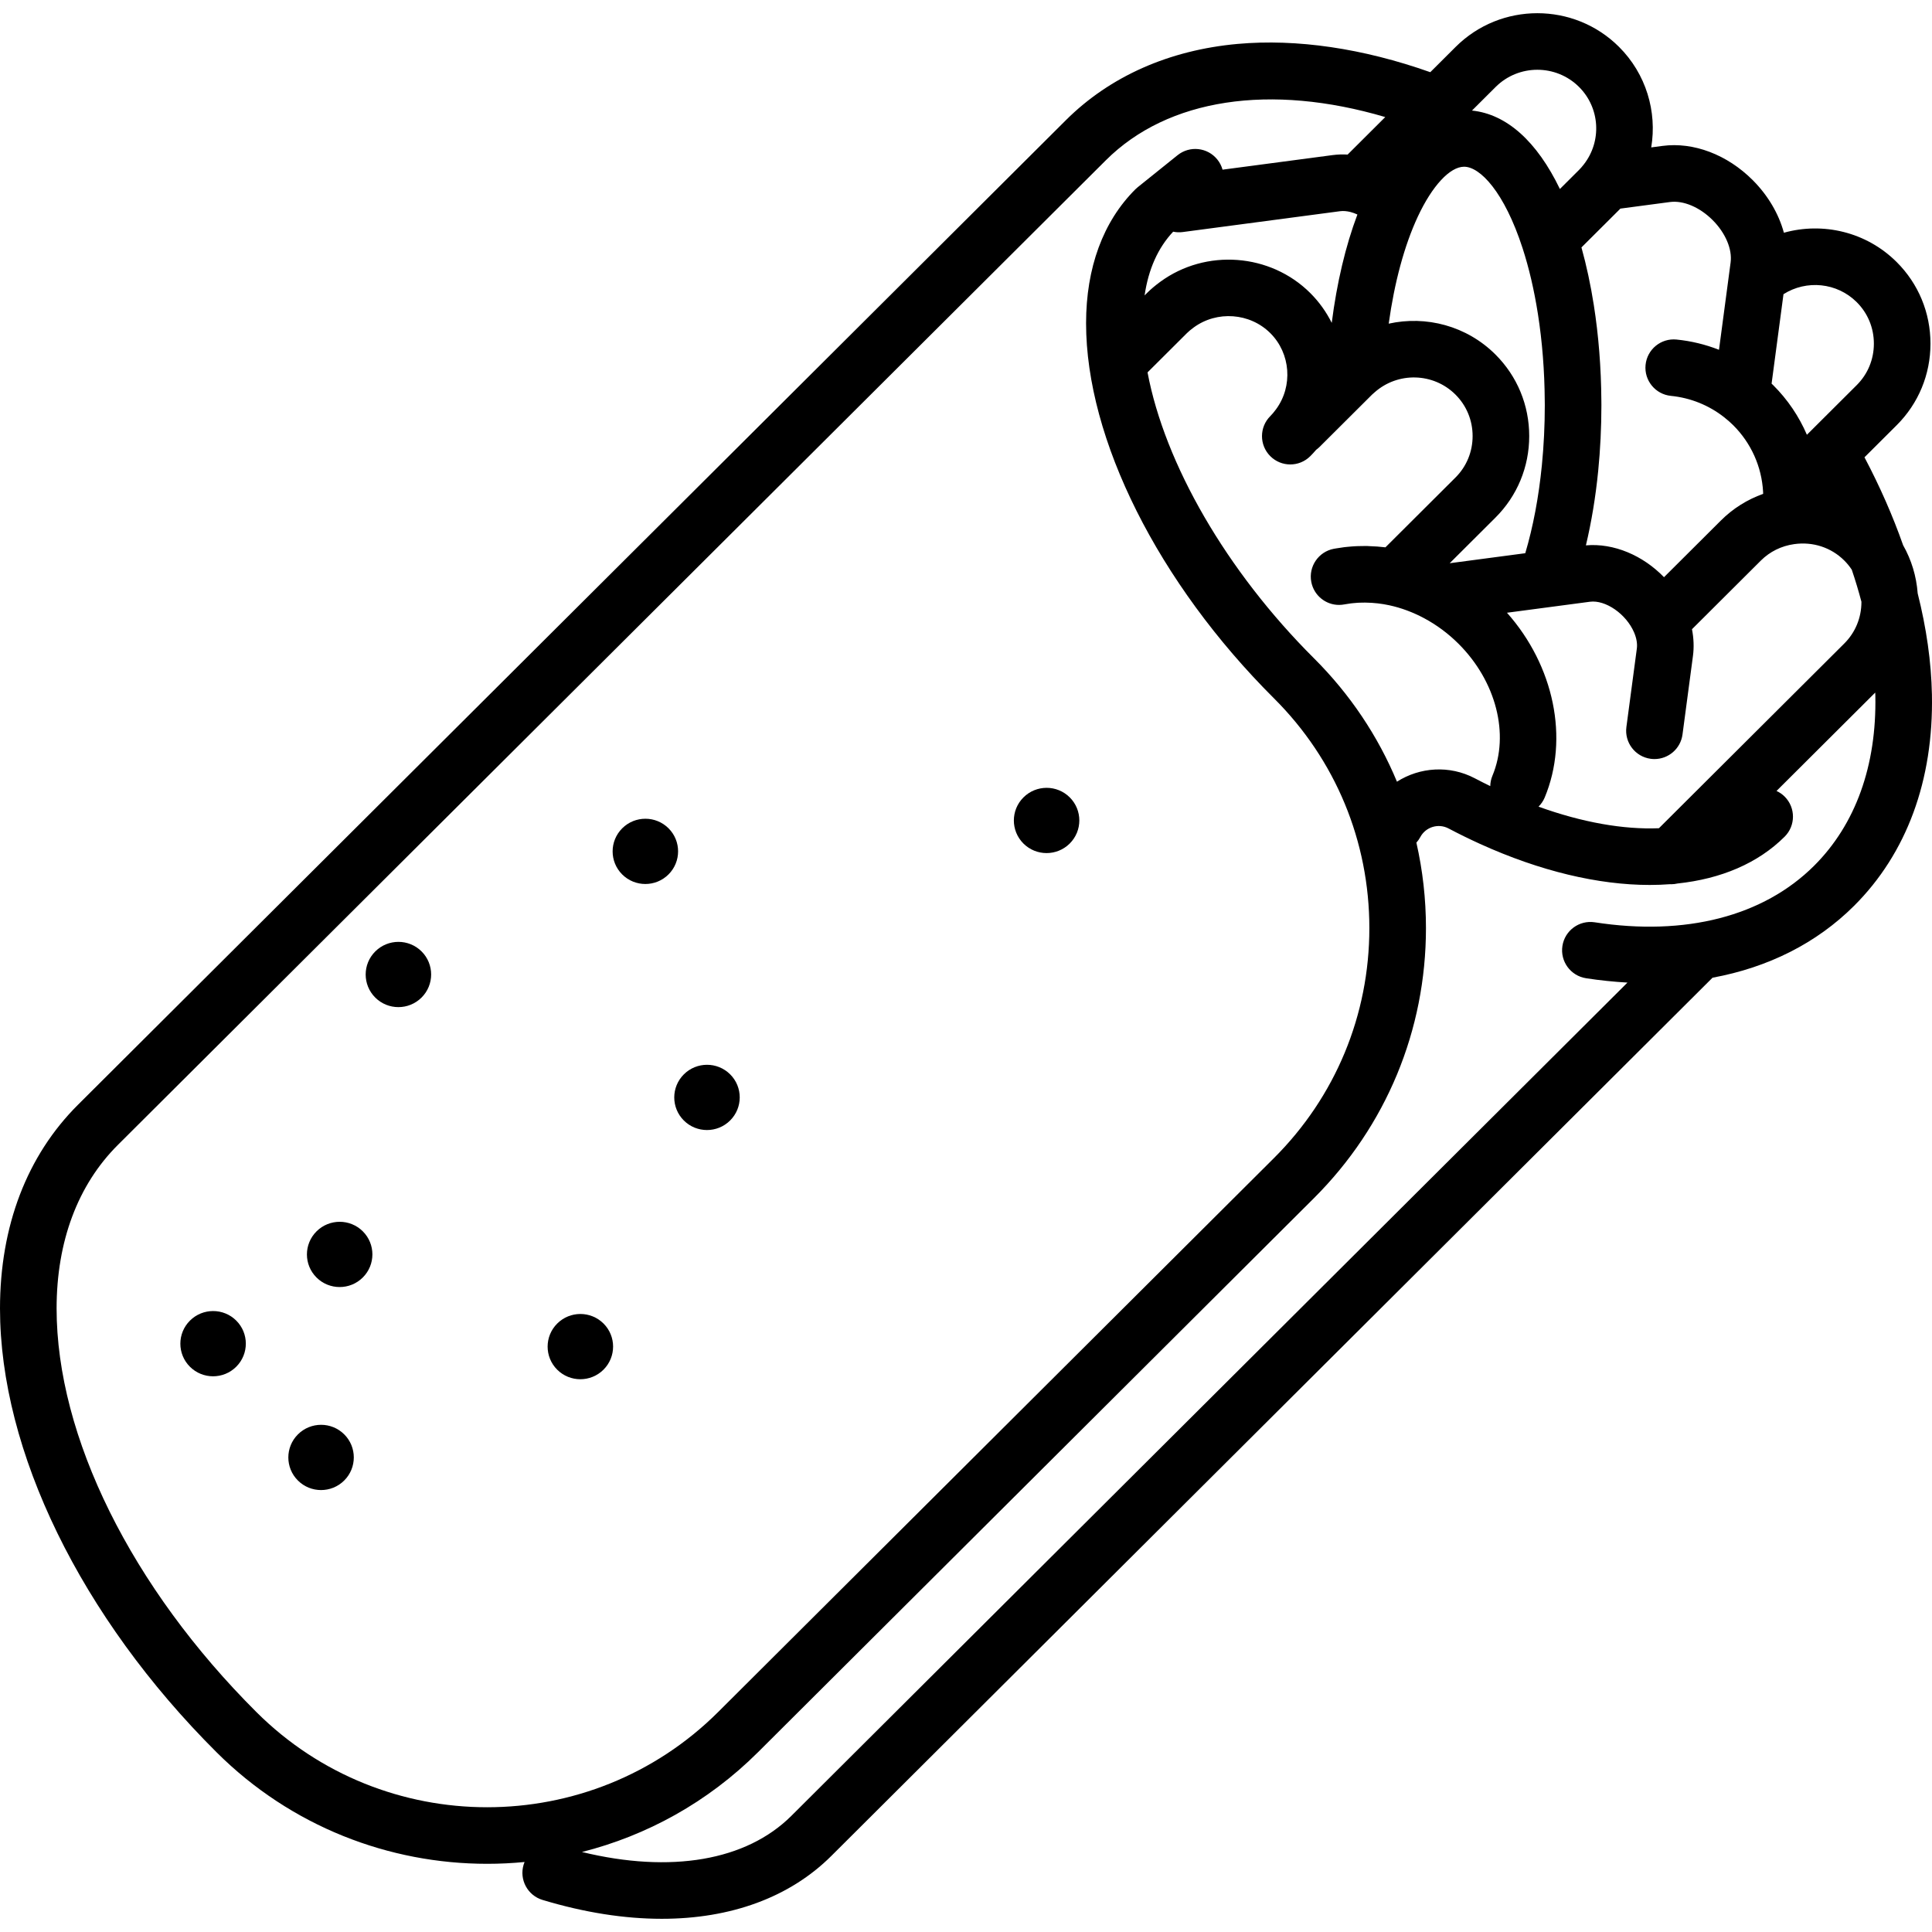
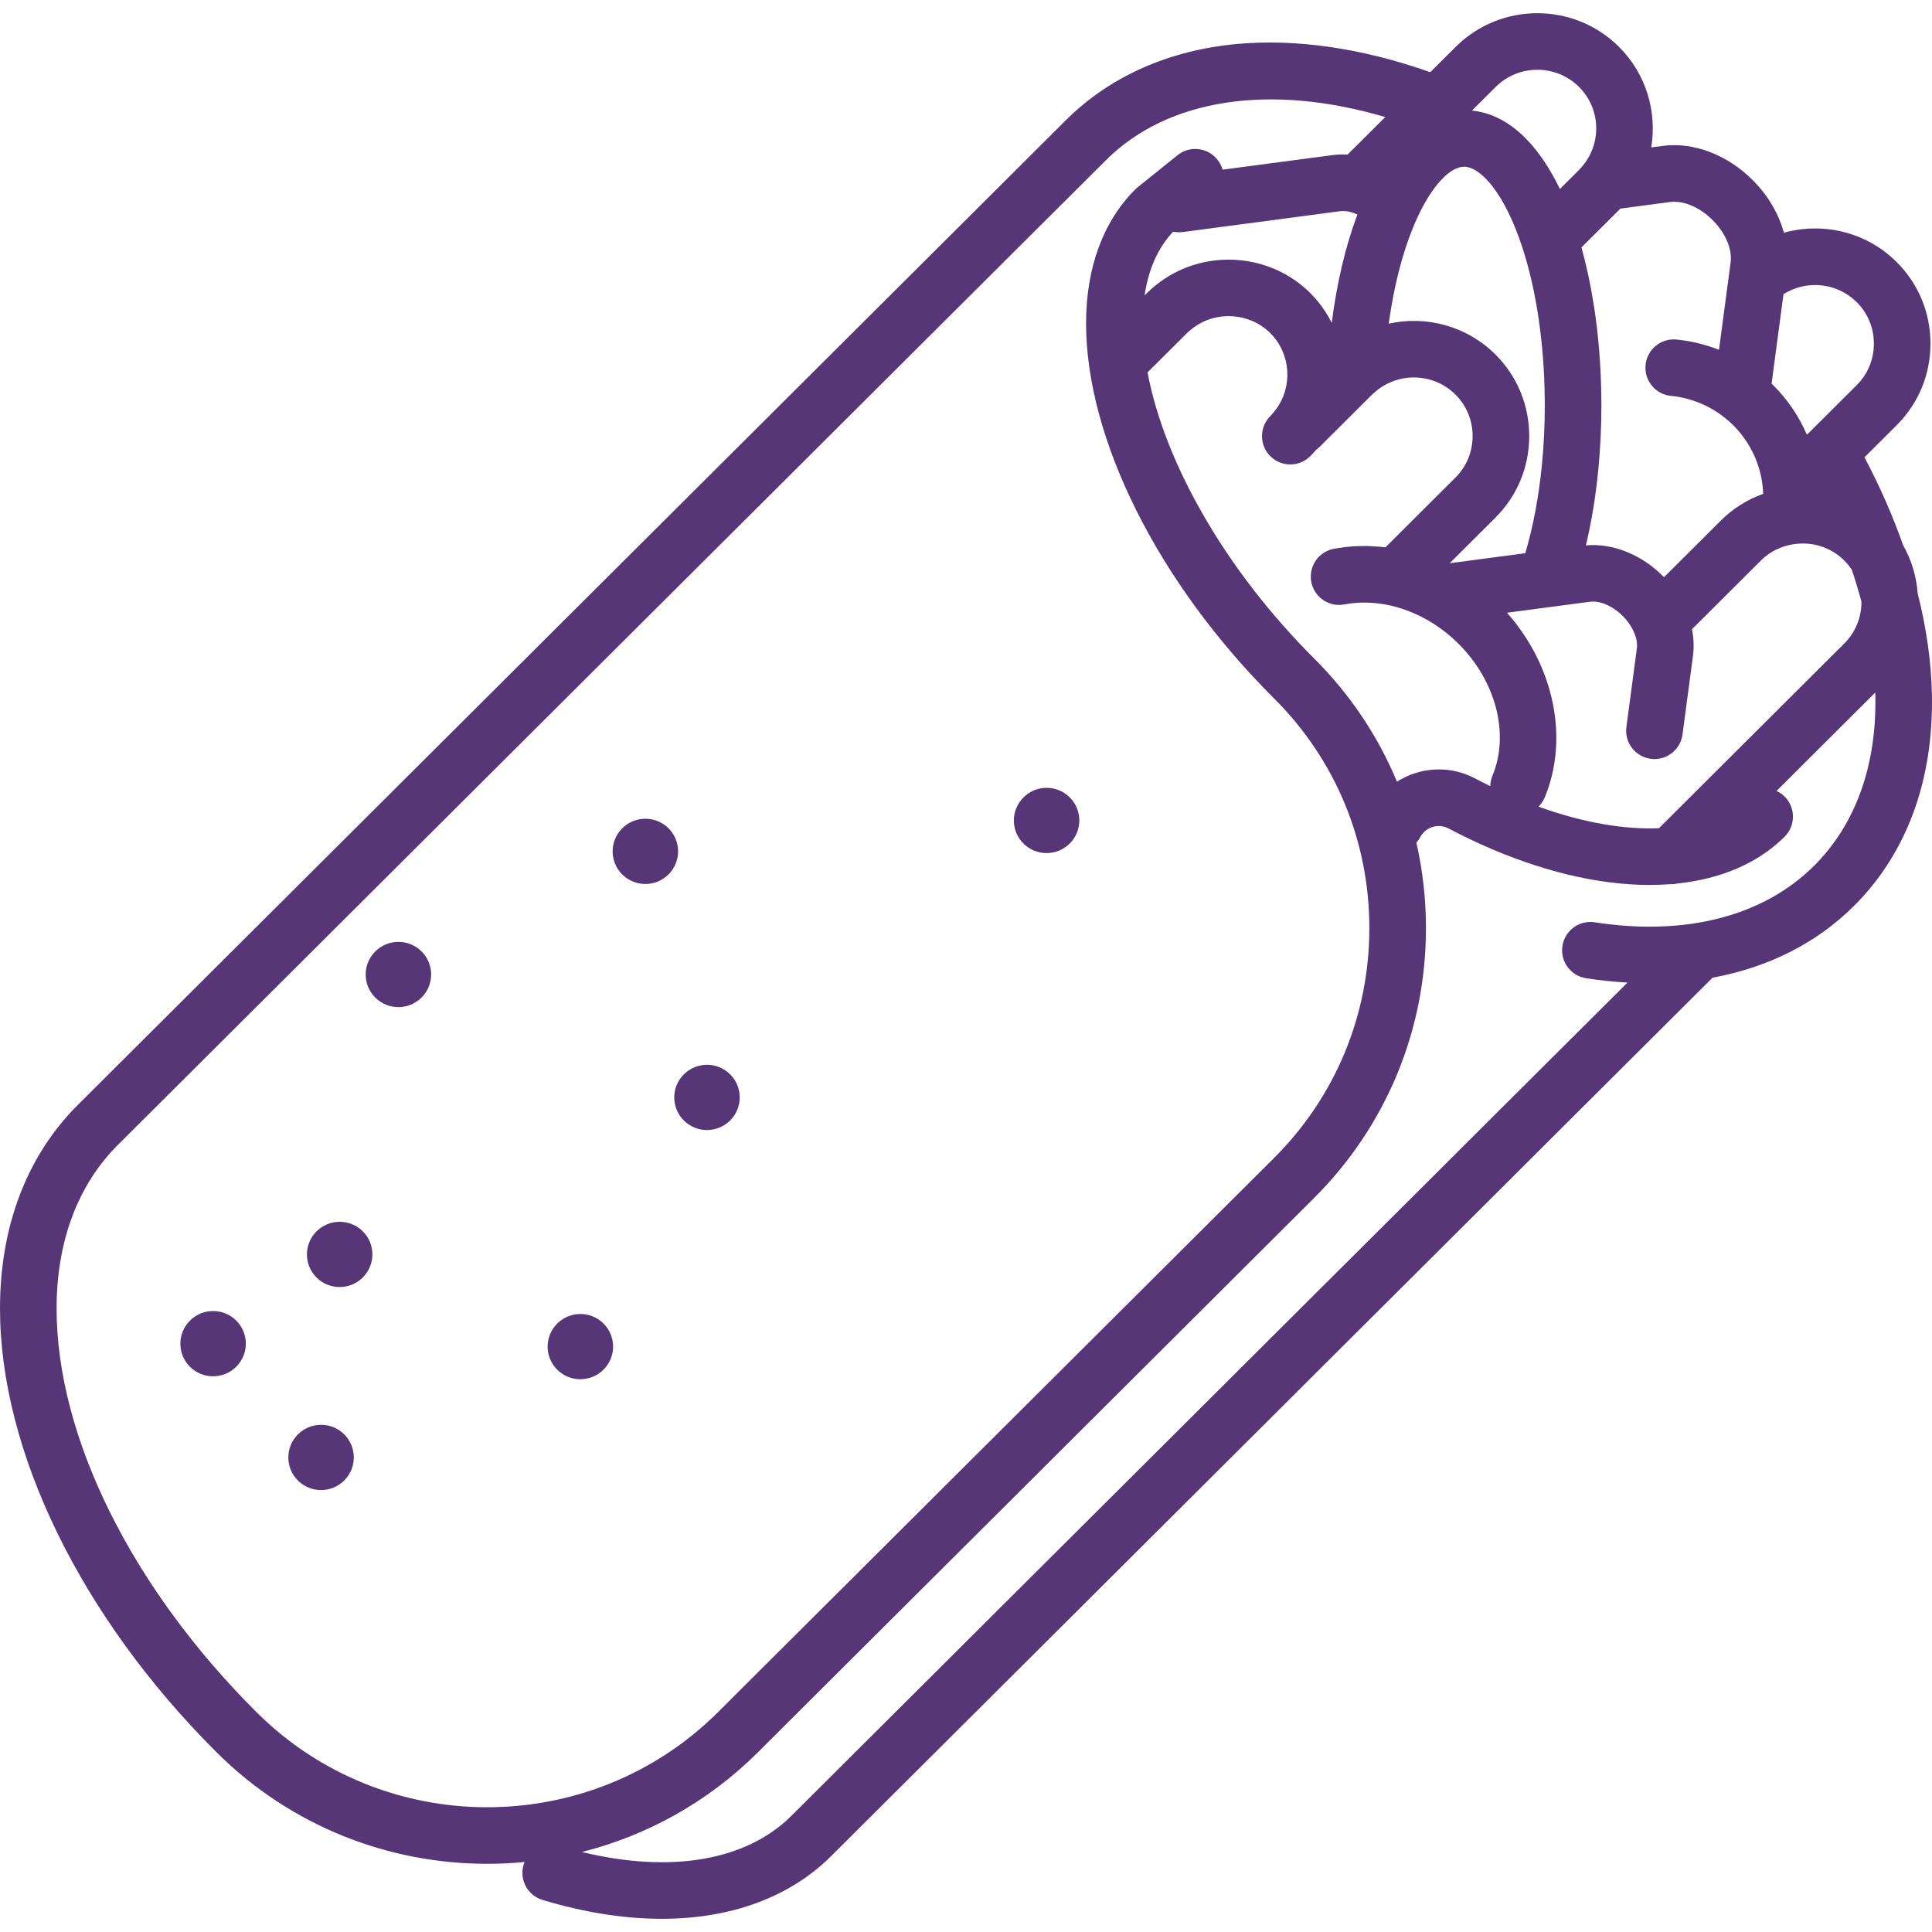
- <svg xmlns="http://www.w3.org/2000/svg" version="1.1" id="Capa_1" x="0px" y="0px" viewBox="0 0 511.999 511.999" style="enable-background:new 0 0 511.999 511.999;" xml:space="preserve">
+ <svg xmlns="http://www.w3.org/2000/svg" fill="#573678" version="1.1" id="Capa_1" x="0px" y="0px" viewBox="0 0 511.999 511.999" style="enable-background:new 0 0 511.999 511.999;" xml:space="preserve">
  <g>
    <g>
      <path d="M96.151,326.318c-3.386-3.375-8.88-3.372-12.269,0.005c-3.389,3.378-3.391,8.852-0.005,12.227    c3.387,3.375,8.879,3.373,12.269-0.005C99.535,335.167,99.537,329.693,96.151,326.318z" />
    </g>
  </g>
  <g>
    <g>
      <path d="M91.224,380.12c-3.388-3.375-8.88-3.373-12.27,0.004c-3.389,3.378-3.391,8.852-0.004,12.227    c3.386,3.375,8.879,3.373,12.269-0.004C94.608,388.969,94.61,383.495,91.224,380.12z" />
    </g>
  </g>
  <g>
    <g>
      <path d="M159.938,350.748c-3.387-3.374-8.879-3.372-12.269,0.005c-3.389,3.378-3.391,8.852-0.005,12.227s8.879,3.373,12.269-0.005    C163.322,359.597,163.324,354.123,159.938,350.748z" />
    </g>
  </g>
  <g>
    <g>
      <path d="M62.608,349.97c-3.387-3.375-8.88-3.372-12.269,0.005c-3.389,3.378-3.391,8.852-0.004,12.227    c3.386,3.375,8.879,3.373,12.269-0.005C65.993,358.819,65.995,353.345,62.608,349.97z" />
    </g>
  </g>
  <g>
    <g>
      <path d="M111.72,252.135c-3.388-3.375-8.88-3.373-12.27,0.005c-3.389,3.378-3.391,8.852-0.004,12.227    c3.386,3.375,8.879,3.373,12.269-0.005C115.104,260.984,115.106,255.51,111.72,252.135z" />
    </g>
  </g>
  <g>
    <g>
      <path d="M193.497,284.71c-3.387-3.375-8.879-3.373-12.269,0.005c-3.39,3.378-3.391,8.852-0.005,12.227    c3.386,3.375,8.879,3.373,12.269-0.005S196.884,288.085,193.497,284.71z" />
    </g>
  </g>
  <g>
    <g>
      <path d="M177.164,219.505c-3.386-3.375-8.879-3.373-12.269,0.005c-3.389,3.378-3.391,8.852-0.004,12.227    c3.386,3.375,8.879,3.373,12.269-0.005C180.548,228.354,180.55,222.88,177.164,219.505z" />
    </g>
  </g>
  <g>
    <g>
      <path d="M283.495,211.314c-3.386-3.375-8.879-3.373-12.269,0.005c-3.389,3.378-3.391,8.852-0.005,12.227    c3.387,3.374,8.88,3.372,12.269-0.005C286.879,220.163,286.881,214.689,283.495,211.314z" />
    </g>
  </g>
  <g>
    <g>
      <path d="M508.204,157.246c-0.334-4.542-1.655-8.878-3.86-12.763c-2.718-7.73-6.135-15.525-10.238-23.294l8.533-8.504    c5.775-5.755,8.955-13.432,8.955-21.618c0-8.186-3.18-15.864-8.955-21.618c-8.053-8.027-19.559-10.654-29.887-7.772    c-1.371-5.013-4.202-9.877-8.272-13.95c-6.756-6.76-15.69-10.146-23.896-9.06l-2.994,0.397c1.578-9.465-1.335-19.467-8.541-26.648    c-11.93-11.89-31.343-11.89-43.274,0l-6.736,6.714c-17.819-6.308-35.38-8.901-51.059-7.491    c-18.143,1.632-33.875,8.616-45.494,20.196L20.658,292.78C7.144,306.249,0,324.914,0,346.758    c0,37.83,21.459,81.801,57.403,117.624c19.767,19.7,45.728,29.548,71.702,29.547c3.308,0,6.615-0.162,9.911-0.482    c-0.094,0.228-0.179,0.462-0.252,0.704c-1.197,3.966,1.047,8.151,5.012,9.348c11.097,3.351,21.729,5.002,31.6,5.002    c18.258,0,33.893-5.655,44.939-16.665L453.841,259.1c14.741-2.713,27.562-9.136,37.5-19.04    c13.954-13.907,21.09-33.269,20.638-55.996C511.808,175.413,510.52,166.416,508.204,157.246z M472.642,77.963    c6.072-3.853,14.172-3.107,19.41,2.113c2.93,2.919,4.543,6.823,4.543,10.991c0,4.169-1.613,8.073-4.543,10.993l-13.204,13.16    c-2.094-4.863-5.102-9.331-8.926-13.142c-0.138-0.137-0.293-0.27-0.434-0.407L472.642,77.963z M399.365,162.381l21.969-2.911    c4.146-0.551,9.604,3.239,11.704,8.104c0.656,1.521,0.913,3.004,0.741,4.291l-2.768,20.803c-0.546,4.106,2.34,7.878,6.445,8.424    c0.336,0.044,0.669,0.066,0.999,0.066c3.702,0,6.923-2.742,7.425-6.512l2.768-20.802c0.308-2.312,0.21-4.708-0.256-7.096    l18.264-18.202c2.373-2.365,5.422-3.868,8.817-4.347c4.964-0.702,9.806,0.884,13.281,4.348c0.752,0.75,1.414,1.566,1.987,2.433    c0.964,2.842,1.808,5.664,2.552,8.467c0,0.031,0.004,0.062,0.004,0.093c0,4.169-1.614,8.073-4.543,10.993l-49.123,48.957    c-9.361,0.382-20.311-1.53-31.907-5.72c0.671-0.672,1.239-1.468,1.627-2.399C415.88,195.729,411.839,176.429,399.365,162.381z     M429.051,55.655c0.121-0.121,0.241-0.248,0.362-0.373l13.142-1.743c3.557-0.472,7.89,1.365,11.315,4.793    c3.403,3.405,5.227,7.705,4.759,11.221l-0.447,3.357c0,0.002,0,0.003,0,0.005l-2.632,19.784    c-3.587-1.407-7.367-2.331-11.255-2.717c-4.119-0.407-7.795,2.6-8.204,6.723c-0.409,4.122,2.601,7.795,6.722,8.205    c5.158,0.512,10.027,2.464,14.084,5.648c0.899,0.706,1.696,1.407,2.437,2.145c4.729,4.714,7.536,10.975,7.902,17.63    c0.01,0.181,0.01,0.363,0.016,0.544c-4.189,1.497-7.991,3.865-11.182,7.046l-15.092,15.04c-5.582-5.763-13.3-9.084-20.697-8.438    c1.469-6.177,2.566-12.777,3.257-19.739c0.561-5.67,0.847-11.516,0.849-17.378c0-0.281-0.004-0.56-0.008-0.839l-0.005-0.46    c-0.058-8.683-0.729-17.175-1.994-25.241c-0.844-5.381-1.944-10.505-3.28-15.296L429.051,55.655z M396.363,23.044    c6.093-6.072,16.006-6.073,22.099-0.001c5.553,5.534,6.091,14.369,1.253,20.546c-0.467,0.595-0.864,1.052-1.253,1.439    l-5.075,5.058c-6.082-12.62-14.118-19.841-23.299-20.788L396.363,23.044z M375.731,57.415c3.806-8.159,8.506-13.228,12.268-13.23    H388c4.226,0.001,10.653,6.667,15.491,21.56c1.711,5.267,3.08,11.137,4.069,17.446c1.149,7.332,1.76,15.076,1.813,23.019    l0.013,1.194c-0.002,5.37-0.263,10.721-0.775,15.901c-0.84,8.468-2.323,16.29-4.398,23.301l-20.032,2.654l12.122-12.081    c5.774-5.754,8.955-13.431,8.955-21.616c0-8.186-3.18-15.864-8.955-21.619c-7.635-7.61-18.38-10.366-28.281-8.172    C369.535,74.838,372.175,65.04,375.731,57.415z M314.547,88.285c0.477-0.475,1.049-0.953,1.799-1.503    c6.174-4.524,14.901-3.878,20.3,1.503c5.391,5.372,6.039,14.054,1.509,20.192c-0.551,0.746-1.03,1.315-1.509,1.792    c-2.935,2.924-2.942,7.673-0.019,10.607c1.465,1.471,3.389,2.206,5.313,2.206c1.915,0,3.83-0.729,5.294-2.188    c0.256-0.255,0.509-0.519,0.761-0.792c0.07-0.076,0.139-0.159,0.209-0.236c0.183-0.203,0.365-0.405,0.547-0.619    c0.003-0.004,0.007-0.008,0.01-0.012c0.033-0.024,0.063-0.057,0.095-0.081c0.287-0.214,0.567-0.443,0.828-0.703l13.926-13.878    c0.103-0.101,0.212-0.19,0.319-0.283l0.349-0.307c6.179-5.492,15.595-5.236,21.435,0.585c2.93,2.92,4.543,6.824,4.543,10.993    s-1.613,8.072-4.543,10.991l-18.558,18.496c-1.457-0.177-2.926-0.283-4.4-0.323c-0.161-0.014-0.322-0.029-0.485-0.032    c-0.186-0.002-0.362-0.001-0.565,0.004c-0.011,0-0.022,0.002-0.034,0.002c-0.58,0-1.154,0.007-1.729,0.027h-0.005    c-0.001,0-0.004,0-0.005,0h-0.006l-0.104,0.004c0,0-0.006,0-0.009,0c-0.05,0.002-0.099,0.004-0.149,0.005    c-0.229,0.009-0.459,0.018-0.688,0.031l-0.006,0.001c-0.277,0.016-0.553,0.036-0.828,0.058c-0.333,0.027-0.664,0.058-0.996,0.091    h-0.007l-0.196,0.019c-0.006,0-0.012,0.001-0.012,0.001l-0.011,0.001c-0.236,0.022-0.471,0.046-0.706,0.075    c-0.001,0-0.002,0-0.002,0h-0.004c-0.003,0-0.007,0.001-0.007,0.001c-0.01,0.001-0.017,0.003-0.024,0.004    c-0.646,0.079-1.285,0.18-1.923,0.289c-0.001,0-0.003,0.001-0.003,0.001h-0.002l-0.13,0.02c-0.217,0.034-0.435,0.068-0.648,0.109    c-4.067,0.779-6.745,4.709-5.967,8.777c0.687,3.593,3.821,6.096,7.348,6.096c0.465,0,0.938-0.043,1.412-0.134l0.519-0.083    c0.001,0,0.002-0.001,0.004-0.001c0.415-0.071,0.83-0.139,1.251-0.191l0.005-0.001l0.594-0.059    c0.386-0.039,0.772-0.074,1.157-0.097c0.017-0.001,0.034-0.003,0.051-0.004c0.172-0.01,0.346-0.016,0.52-0.022l0.096-0.003h0.004    c0.349-0.013,0.7-0.018,1.05-0.018c0.058,0,0.119-0.004,0.176-0.003l0.326,0.005c2.072,0.033,4.136,0.269,6.133,0.699    c3.17,0.684,6.296,1.846,9.293,3.454c3.311,1.777,6.362,4.047,9.071,6.745c9.967,9.934,13.581,23.995,8.992,34.99    c-0.374,0.897-0.554,1.824-0.572,2.74c-1.364-0.665-2.728-1.352-4.084-2.066c-6.754-3.555-14.618-2.945-20.643,0.896    c-5.022-12.08-12.429-23.174-21.978-32.691c-23.252-23.173-39.567-51.581-44.119-75.779L314.547,88.285z M303.959,77.659    l-0.628,0.626c1.015-6.956,3.551-12.612,7.568-16.887c0.81,0.17,1.659,0.215,2.527,0.099l41.696-5.524    c0.851-0.112,1.79-0.04,2.788,0.215c0.603,0.155,1.212,0.381,1.816,0.659c-3.135,8.314-5.455,18.121-6.803,28.717    c-1.429-2.872-3.326-5.55-5.689-7.905c-10.582-10.548-27.673-11.829-39.756-2.976C306.121,75.679,304.969,76.652,303.959,77.659z     M129.104,478.938c-22.134,0-44.268-8.394-61.113-25.182C34.81,420.687,15,380.688,15,346.758c0-17.769,5.618-32.76,16.246-43.352    L293.074,42.462c16.452-16.395,43.583-20.421,74.032-11.439l-9.973,9.94c-1.342-0.074-2.673-0.034-3.982,0.139l-29.162,3.863    c-0.264-0.952-0.72-1.868-1.379-2.687c-2.594-3.228-7.315-3.744-10.544-1.149l-10.587,8.507c-0.209,0.167-0.407,0.346-0.597,0.534    c-8.544,8.515-13.061,20.788-13.061,35.491c0,30.705,19.09,68.804,49.819,99.429c16.283,16.229,25.251,37.847,25.251,60.872    c0,23.052-8.985,44.702-25.302,60.963l-147.278,146.78C173.431,470.528,151.267,478.939,129.104,478.938z M480.755,229.434    c-13.439,13.392-34.087,18.712-58.137,14.983c-4.096-0.63-7.926,2.17-8.561,6.263c-0.635,4.093,2.169,7.926,6.262,8.562    c3.726,0.578,7.382,0.947,10.976,1.152L209.728,481.209c-11.962,11.923-31.965,15.307-55.504,9.588    c17.113-4.328,33.312-13.146,46.677-26.466l147.278-146.78c19.161-19.096,29.714-44.52,29.714-71.588    c0-7.723-0.863-15.31-2.536-22.655c0.394-0.441,0.747-0.93,1.037-1.475c1.426-2.683,4.78-3.709,7.47-2.292    c2.754,1.45,5.547,2.821,8.304,4.075c16.016,7.281,31.463,10.906,45.018,10.906c1.85,0,3.665-0.068,5.441-0.203    c0.088,0.003,0.177,0.013,0.265,0.013c0.566,0,1.131-0.072,1.685-0.199c11.511-1.219,21.296-5.356,28.371-12.407    c2.935-2.924,2.942-7.673,0.019-10.607c-0.646-0.649-1.385-1.146-2.17-1.509l26.155-26.067c0.008,0.272,0.027,0.548,0.032,0.82    C497.352,202.901,491.741,218.486,480.755,229.434z" />
    </g>
  </g>
  <g>
</g>
  <g>
</g>
  <g>
</g>
  <g>
</g>
  <g>
</g>
  <g>
</g>
  <g>
</g>
  <g>
</g>
  <g>
</g>
  <g>
</g>
  <g>
</g>
  <g>
</g>
  <g>
</g>
  <g>
</g>
  <g>
</g>
</svg>
